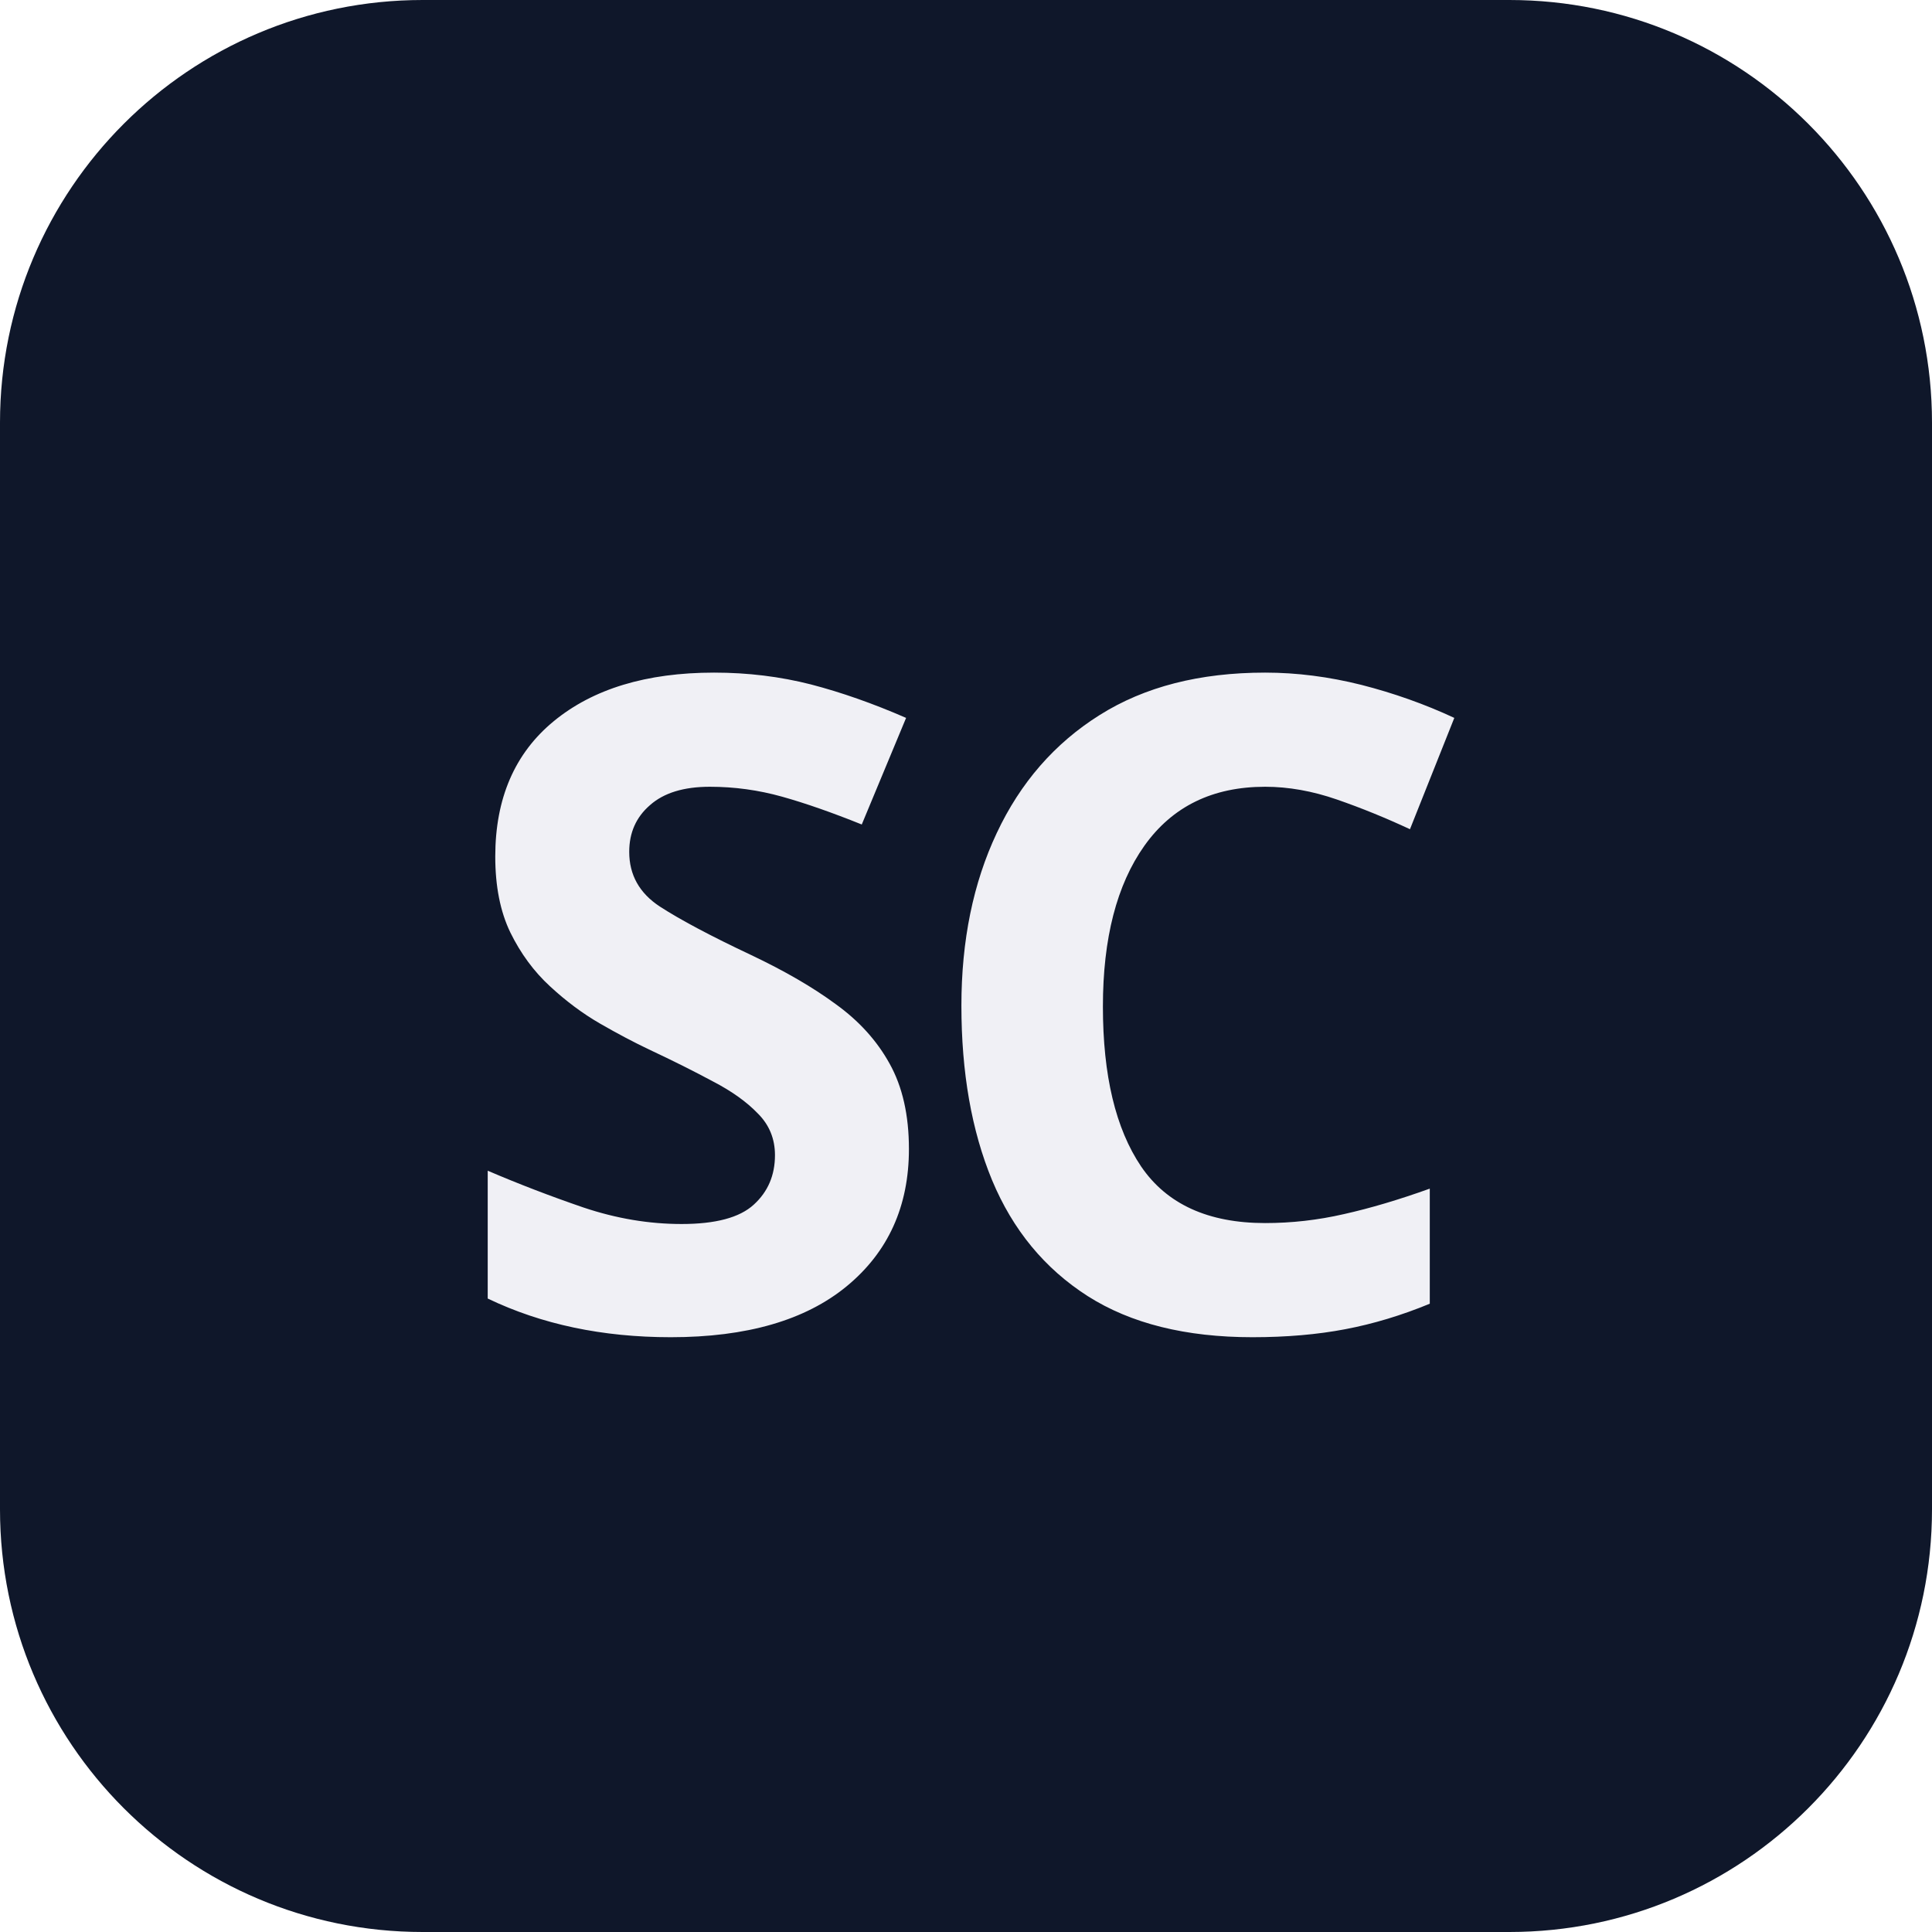
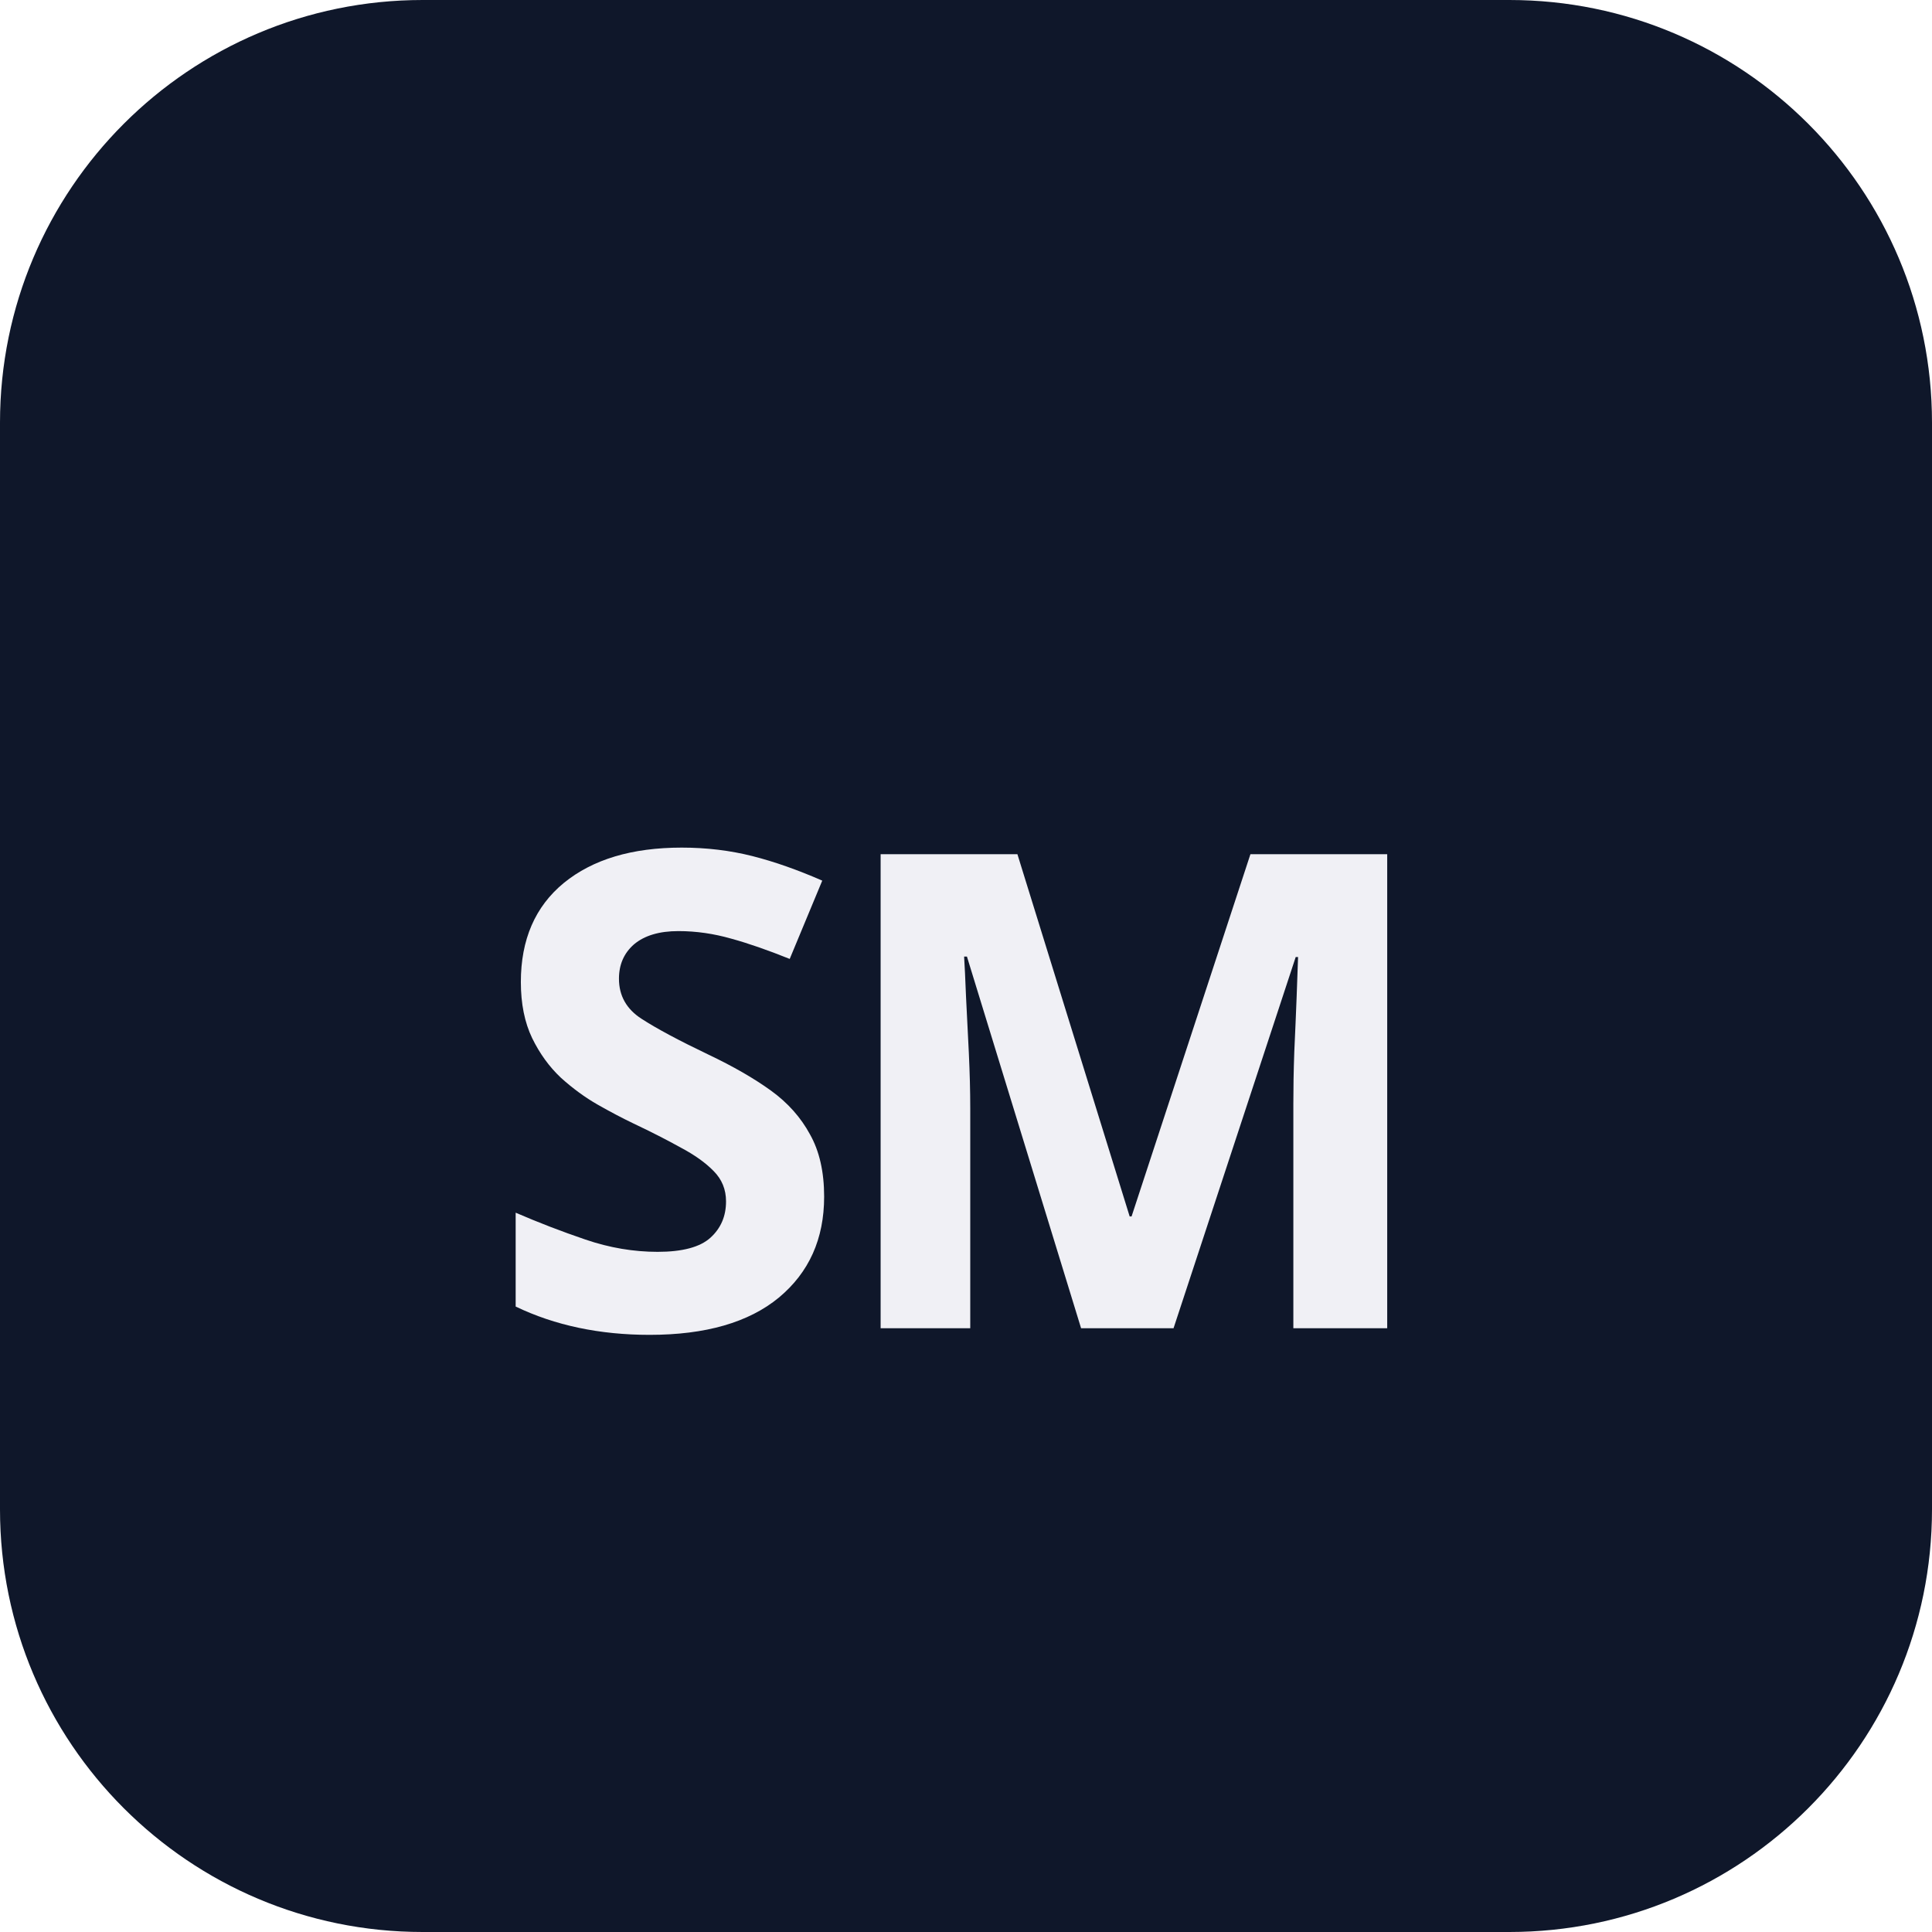
<svg xmlns="http://www.w3.org/2000/svg" viewBox="0 0 64 64" width="64" height="64">
  <rect width="64" height="64" rx="14" fill="#0f172a" />
-   <text x="32" y="44" text-anchor="middle" font-family="system-ui, Outfit, sans-serif" font-weight="700" font-size="30" letter-spacing="-1.2" fill="#f0f0f5">SC</text>
+   <text x="32" y="44" text-anchor="middle" font-family="system-ui, Outfit, sans-serif" font-weight="700" font-size="22" letter-spacing="-1" fill="#f0f0f5">SM</text>
</svg>
